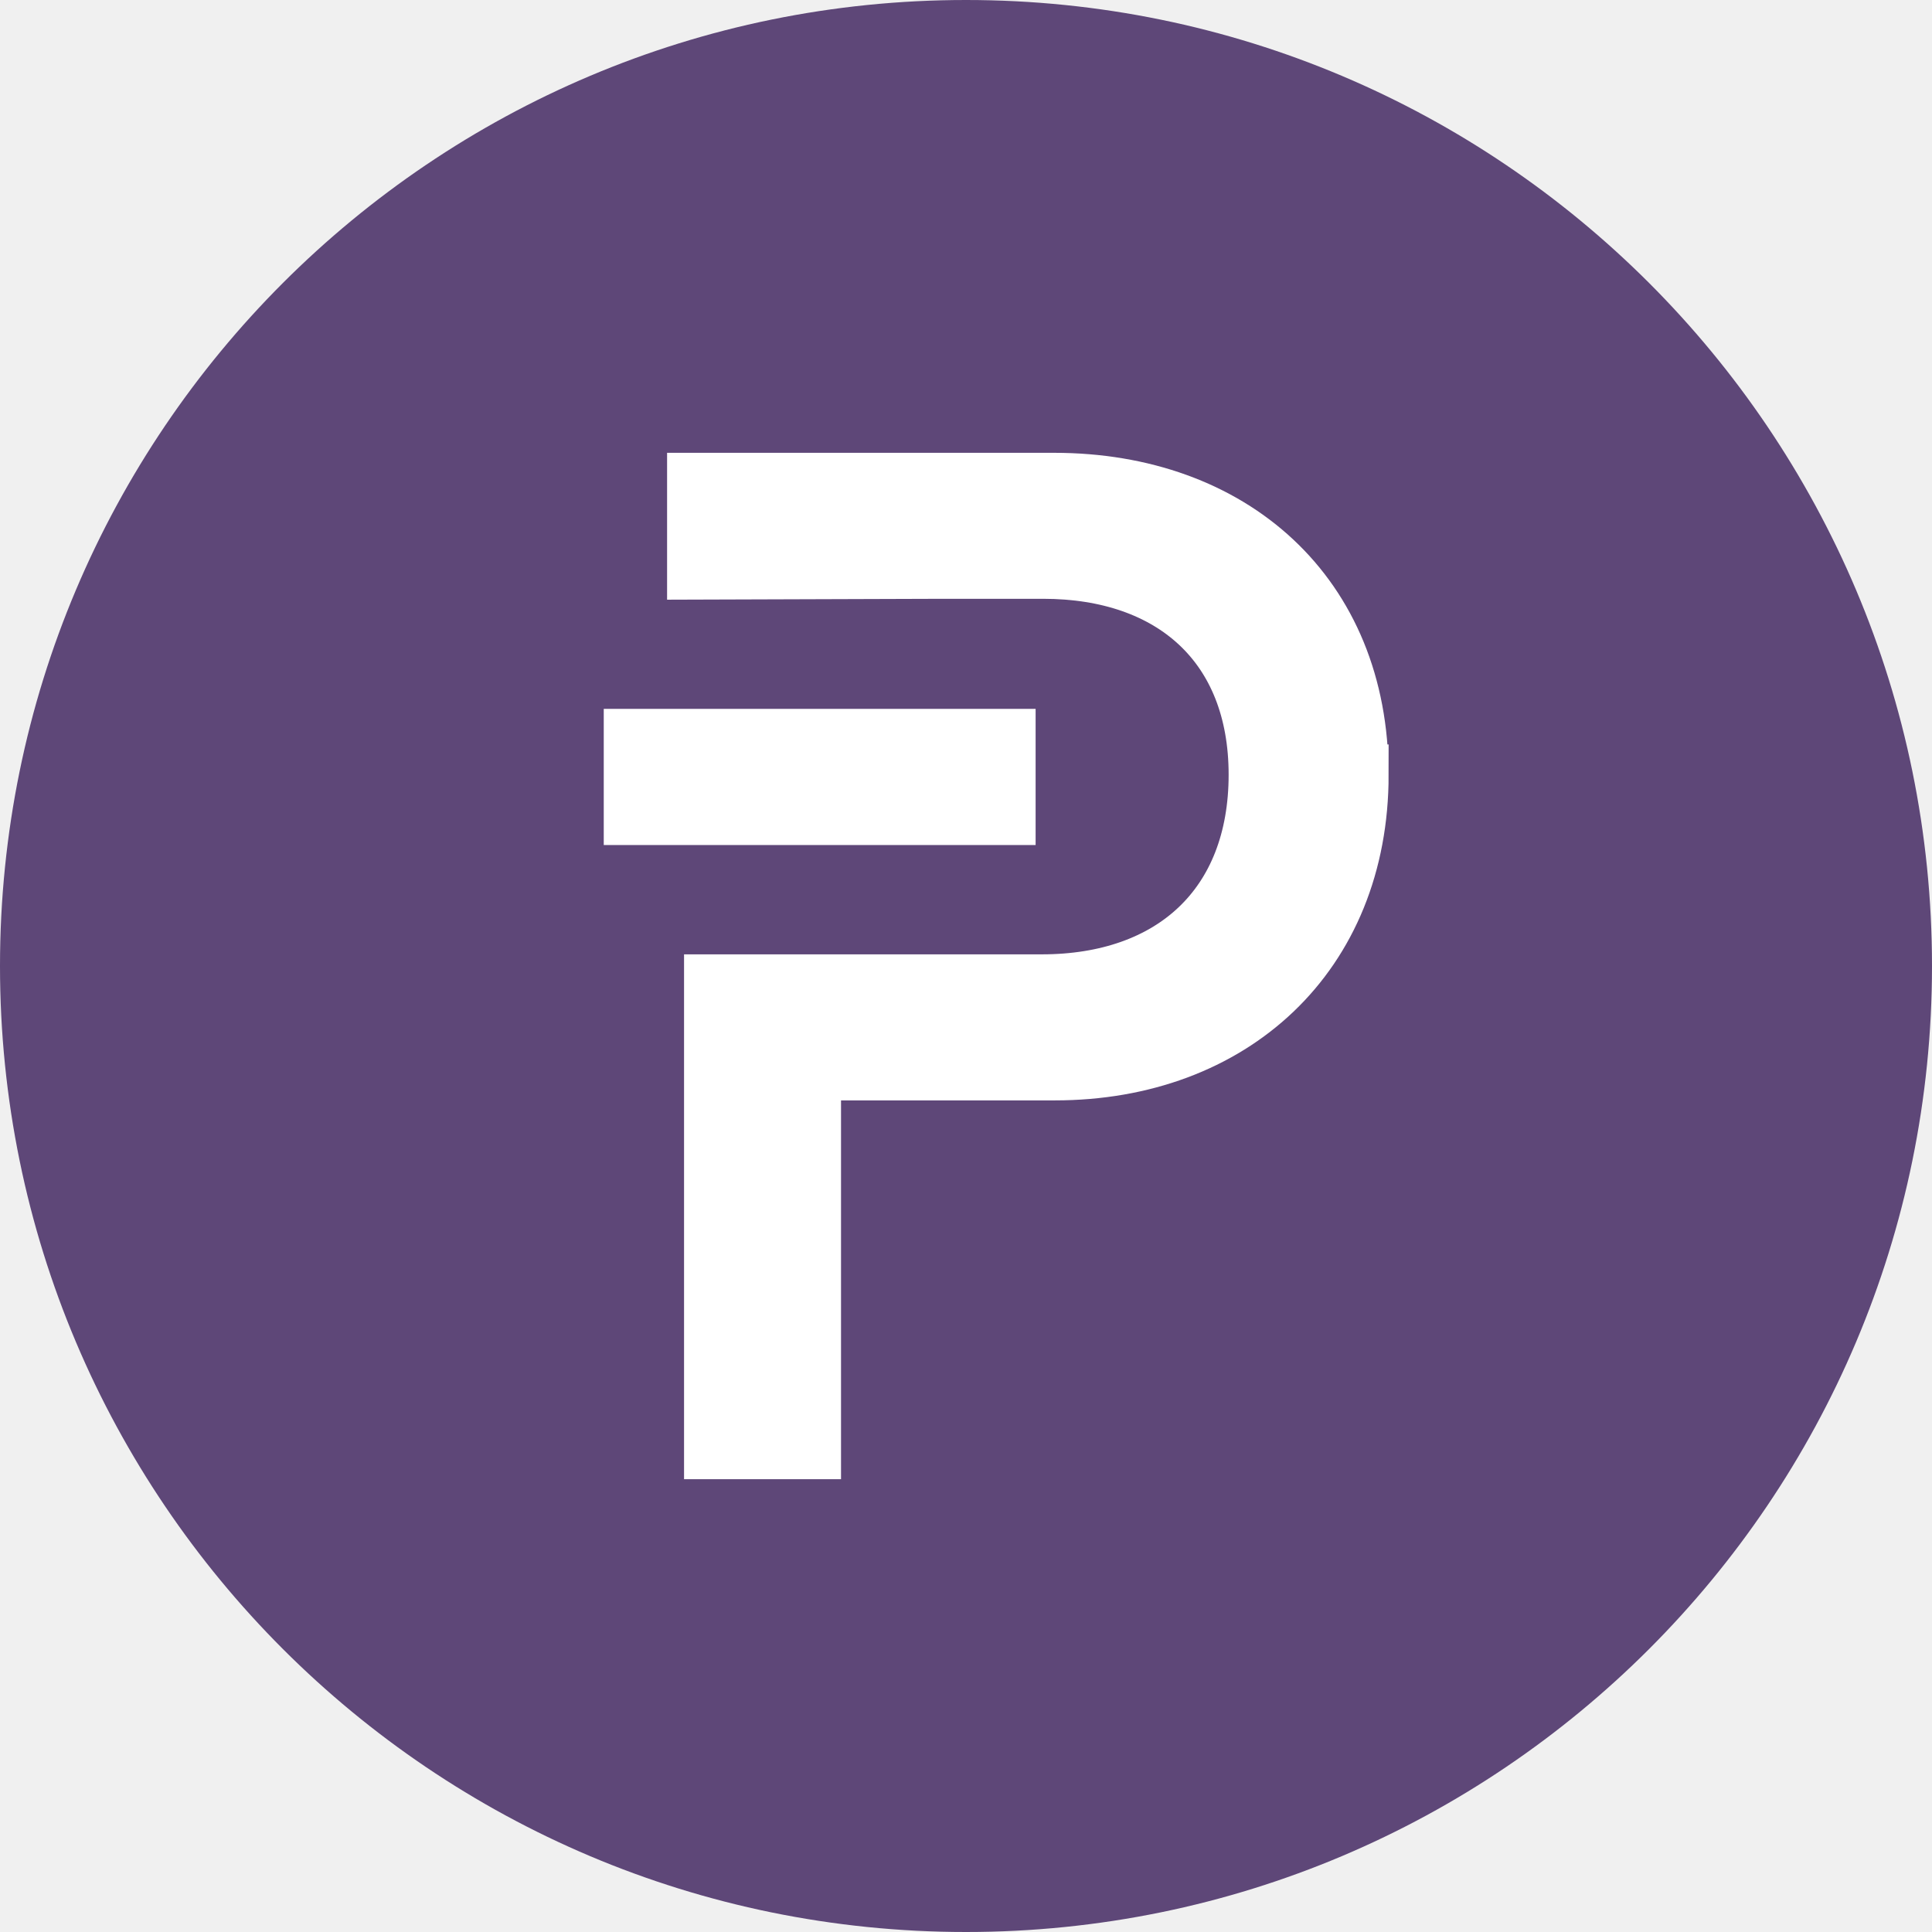
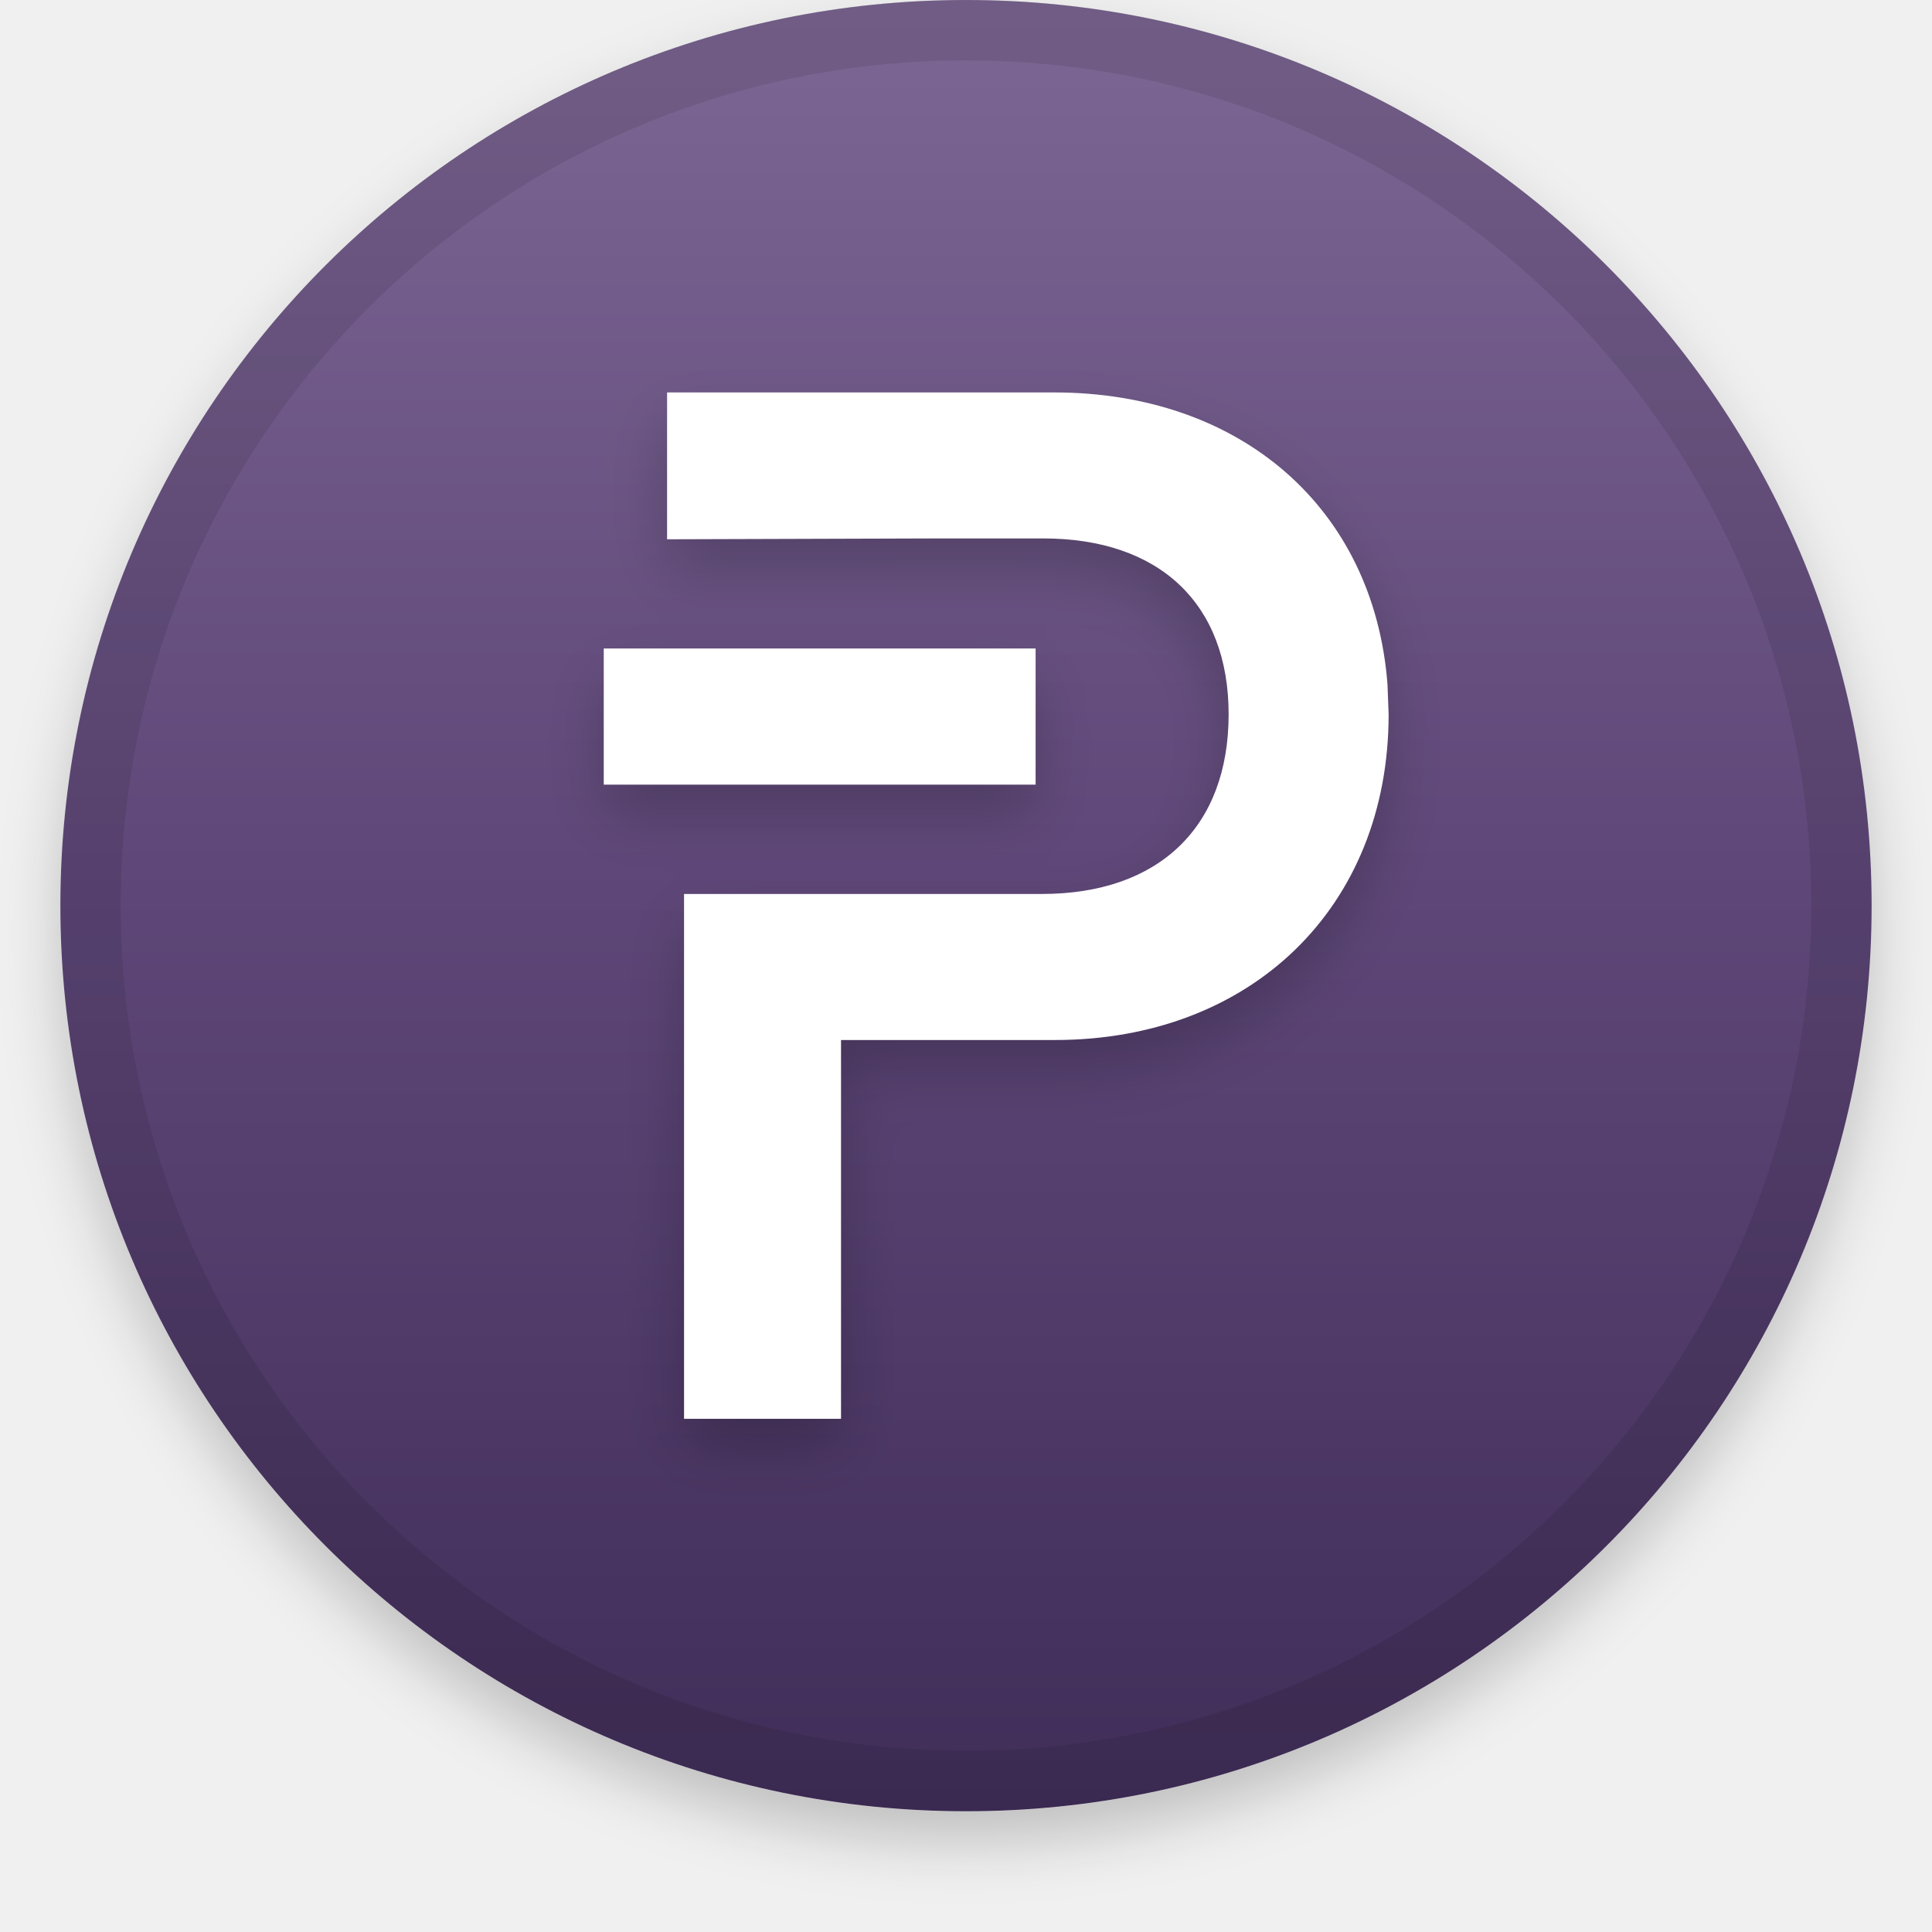
- <svg xmlns="http://www.w3.org/2000/svg" viewBox="0 0 32 32">
-   <g fill="none" fill-rule="evenodd">
-     <circle cx="16" cy="16" r="16" fill="#5E4778" fill-rule="nonzero" />
-     <path fill="#FFF" stroke="#FFF" d="M10.5 12.241h6.153v1.255H10.5v-1.255zm12 .59c0 2.974-2.11 4.895-5.028 4.895H13.43V24h-1.6v-7.693h5.425c2.175 0 3.595-1.292 3.595-3.476 0-2.158-1.42-3.413-3.57-3.413h-1.688l-4.043.013V8h5.91c2.93 0 5.04 1.857 5.04 4.831h.001z" />
+ <svg xmlns="http://www.w3.org/2000/svg" xmlns:xlink="http://www.w3.org/1999/xlink" width="32" height="32" viewBox="0 0 32 32">
+   <defs>
+     <filter id="a" width="111.7%" height="111.7%" x="-5.8%" y="-4.2%" filterUnits="objectBoundingBox">
+       <feOffset dy=".5" in="SourceAlpha" result="shadowOffsetOuter1" />
+       <feGaussianBlur in="shadowOffsetOuter1" result="shadowBlurOuter1" stdDeviation=".5" />
+       <feComposite in="shadowBlurOuter1" in2="SourceAlpha" operator="out" result="shadowBlurOuter1" />
+       <feColorMatrix in="shadowBlurOuter1" values="0 0 0 0 0 0 0 0 0 0 0 0 0 0 0 0 0 0 0.199 0" />
+     </filter>
+     <filter id="d" width="126.9%" height="120.6%" x="-13.5%" y="-7.4%" filterUnits="objectBoundingBox">
+       <feOffset dy=".5" in="SourceAlpha" result="shadowOffsetOuter1" />
+       <feGaussianBlur in="shadowOffsetOuter1" result="shadowBlurOuter1" stdDeviation=".5" />
+       <feColorMatrix in="shadowBlurOuter1" values="0 0 0 0 0 0 0 0 0 0 0 0 0 0 0 0 0 0 0.204 0" />
+     </filter>
+     <linearGradient id="c" x1="50%" x2="50%" y1="0%" y2="100%">
+       <stop offset="0%" stop-color="#FFF" stop-opacity=".5" />
+       <stop offset="100%" stop-opacity=".5" />
+     </linearGradient>
+     <circle id="b" cx="16" cy="15" r="15" />
+     <path id="e" d="M17.153 10.741v2.255H10v-2.255h7.153zM23 11.831c0 3.208-2.29 5.395-5.528 5.395H13.93V23.5h-2.6v-8.693h5.925c1.935 0 3.095-1.103 3.095-2.976 0-1.837-1.15-2.913-3.07-2.913h-1.687l-4.544.014V6.5h6.41c3.088 0 5.296 1.912 5.522 4.831l.019.5z" />
+   </defs>
+   <g fill="none">
+     <use fill="#000" filter="url(#a)" xlink:href="#b" />
+     <use fill="#5E4778" fill-rule="evenodd" xlink:href="#b" />
+     <use fill="url(#c)" fill-rule="evenodd" style="mix-blend-mode:soft-light" xlink:href="#b" />
+     <circle cx="16" cy="15" r="14.5" stroke="#000" stroke-opacity=".097" />
+     <use fill="#000" filter="url(#d)" xlink:href="#e" />
+     <use fill="#FFF" fill-rule="evenodd" xlink:href="#e" />
  </g>
</svg>
